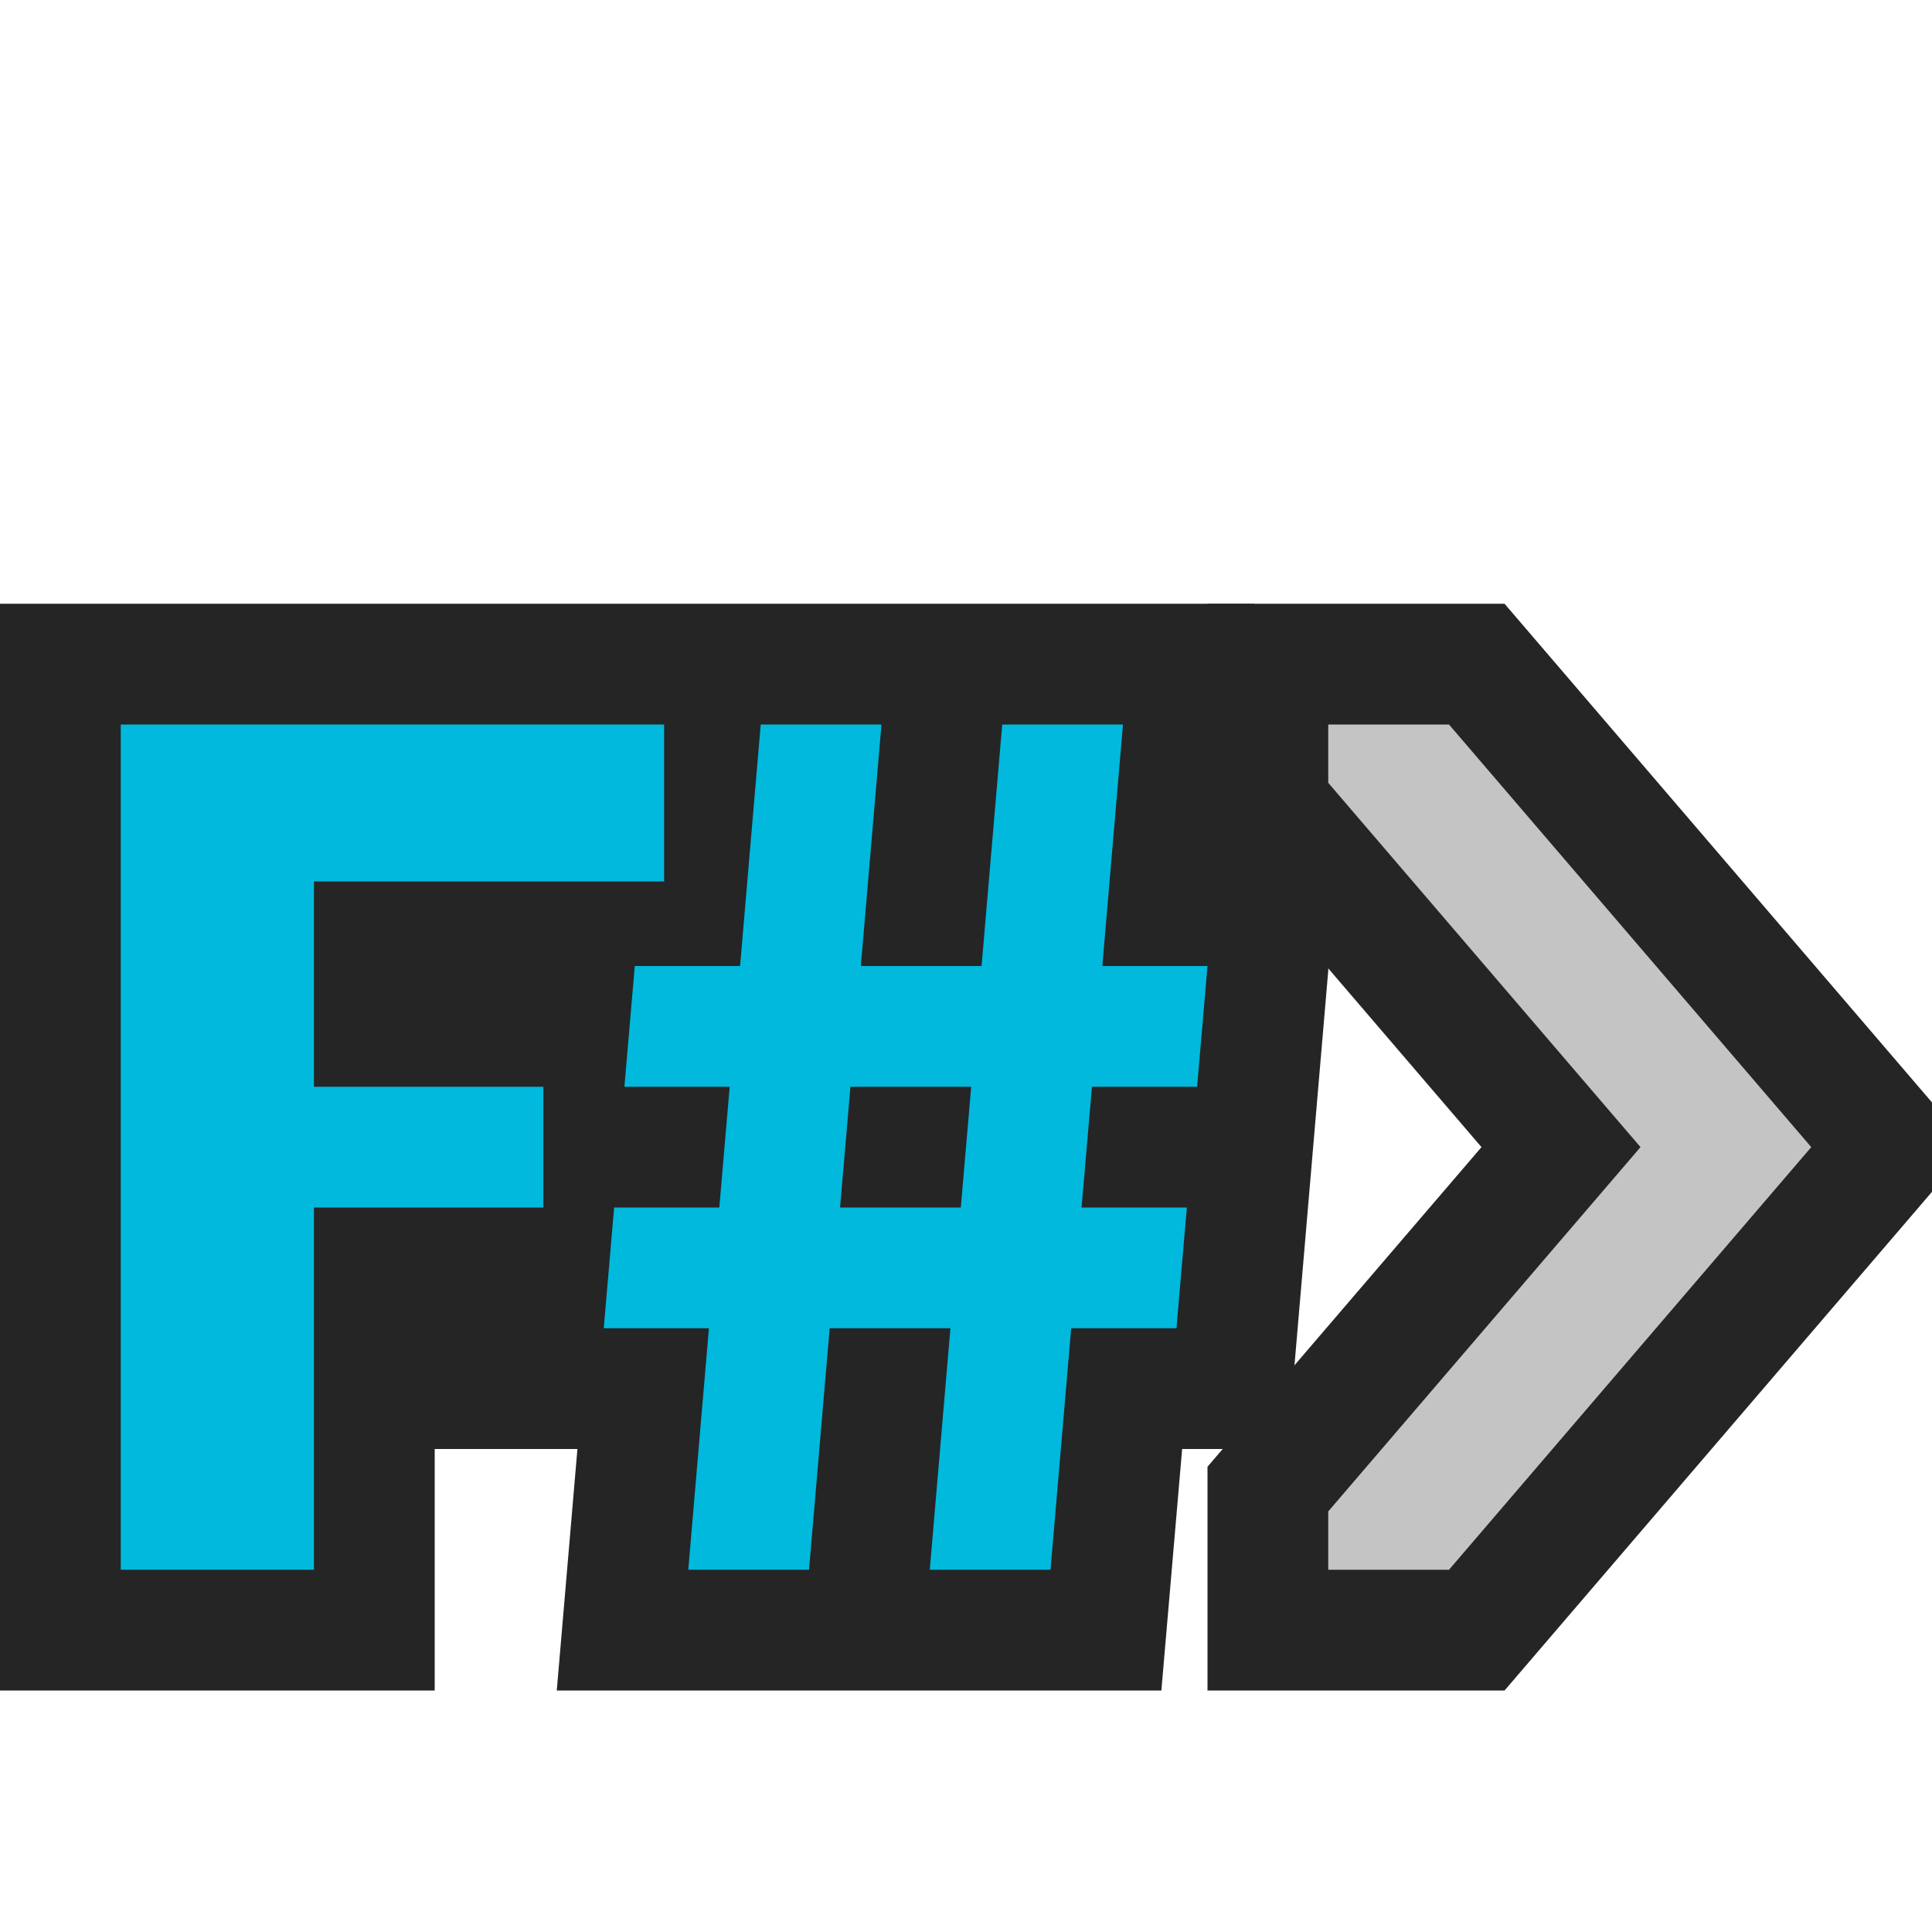
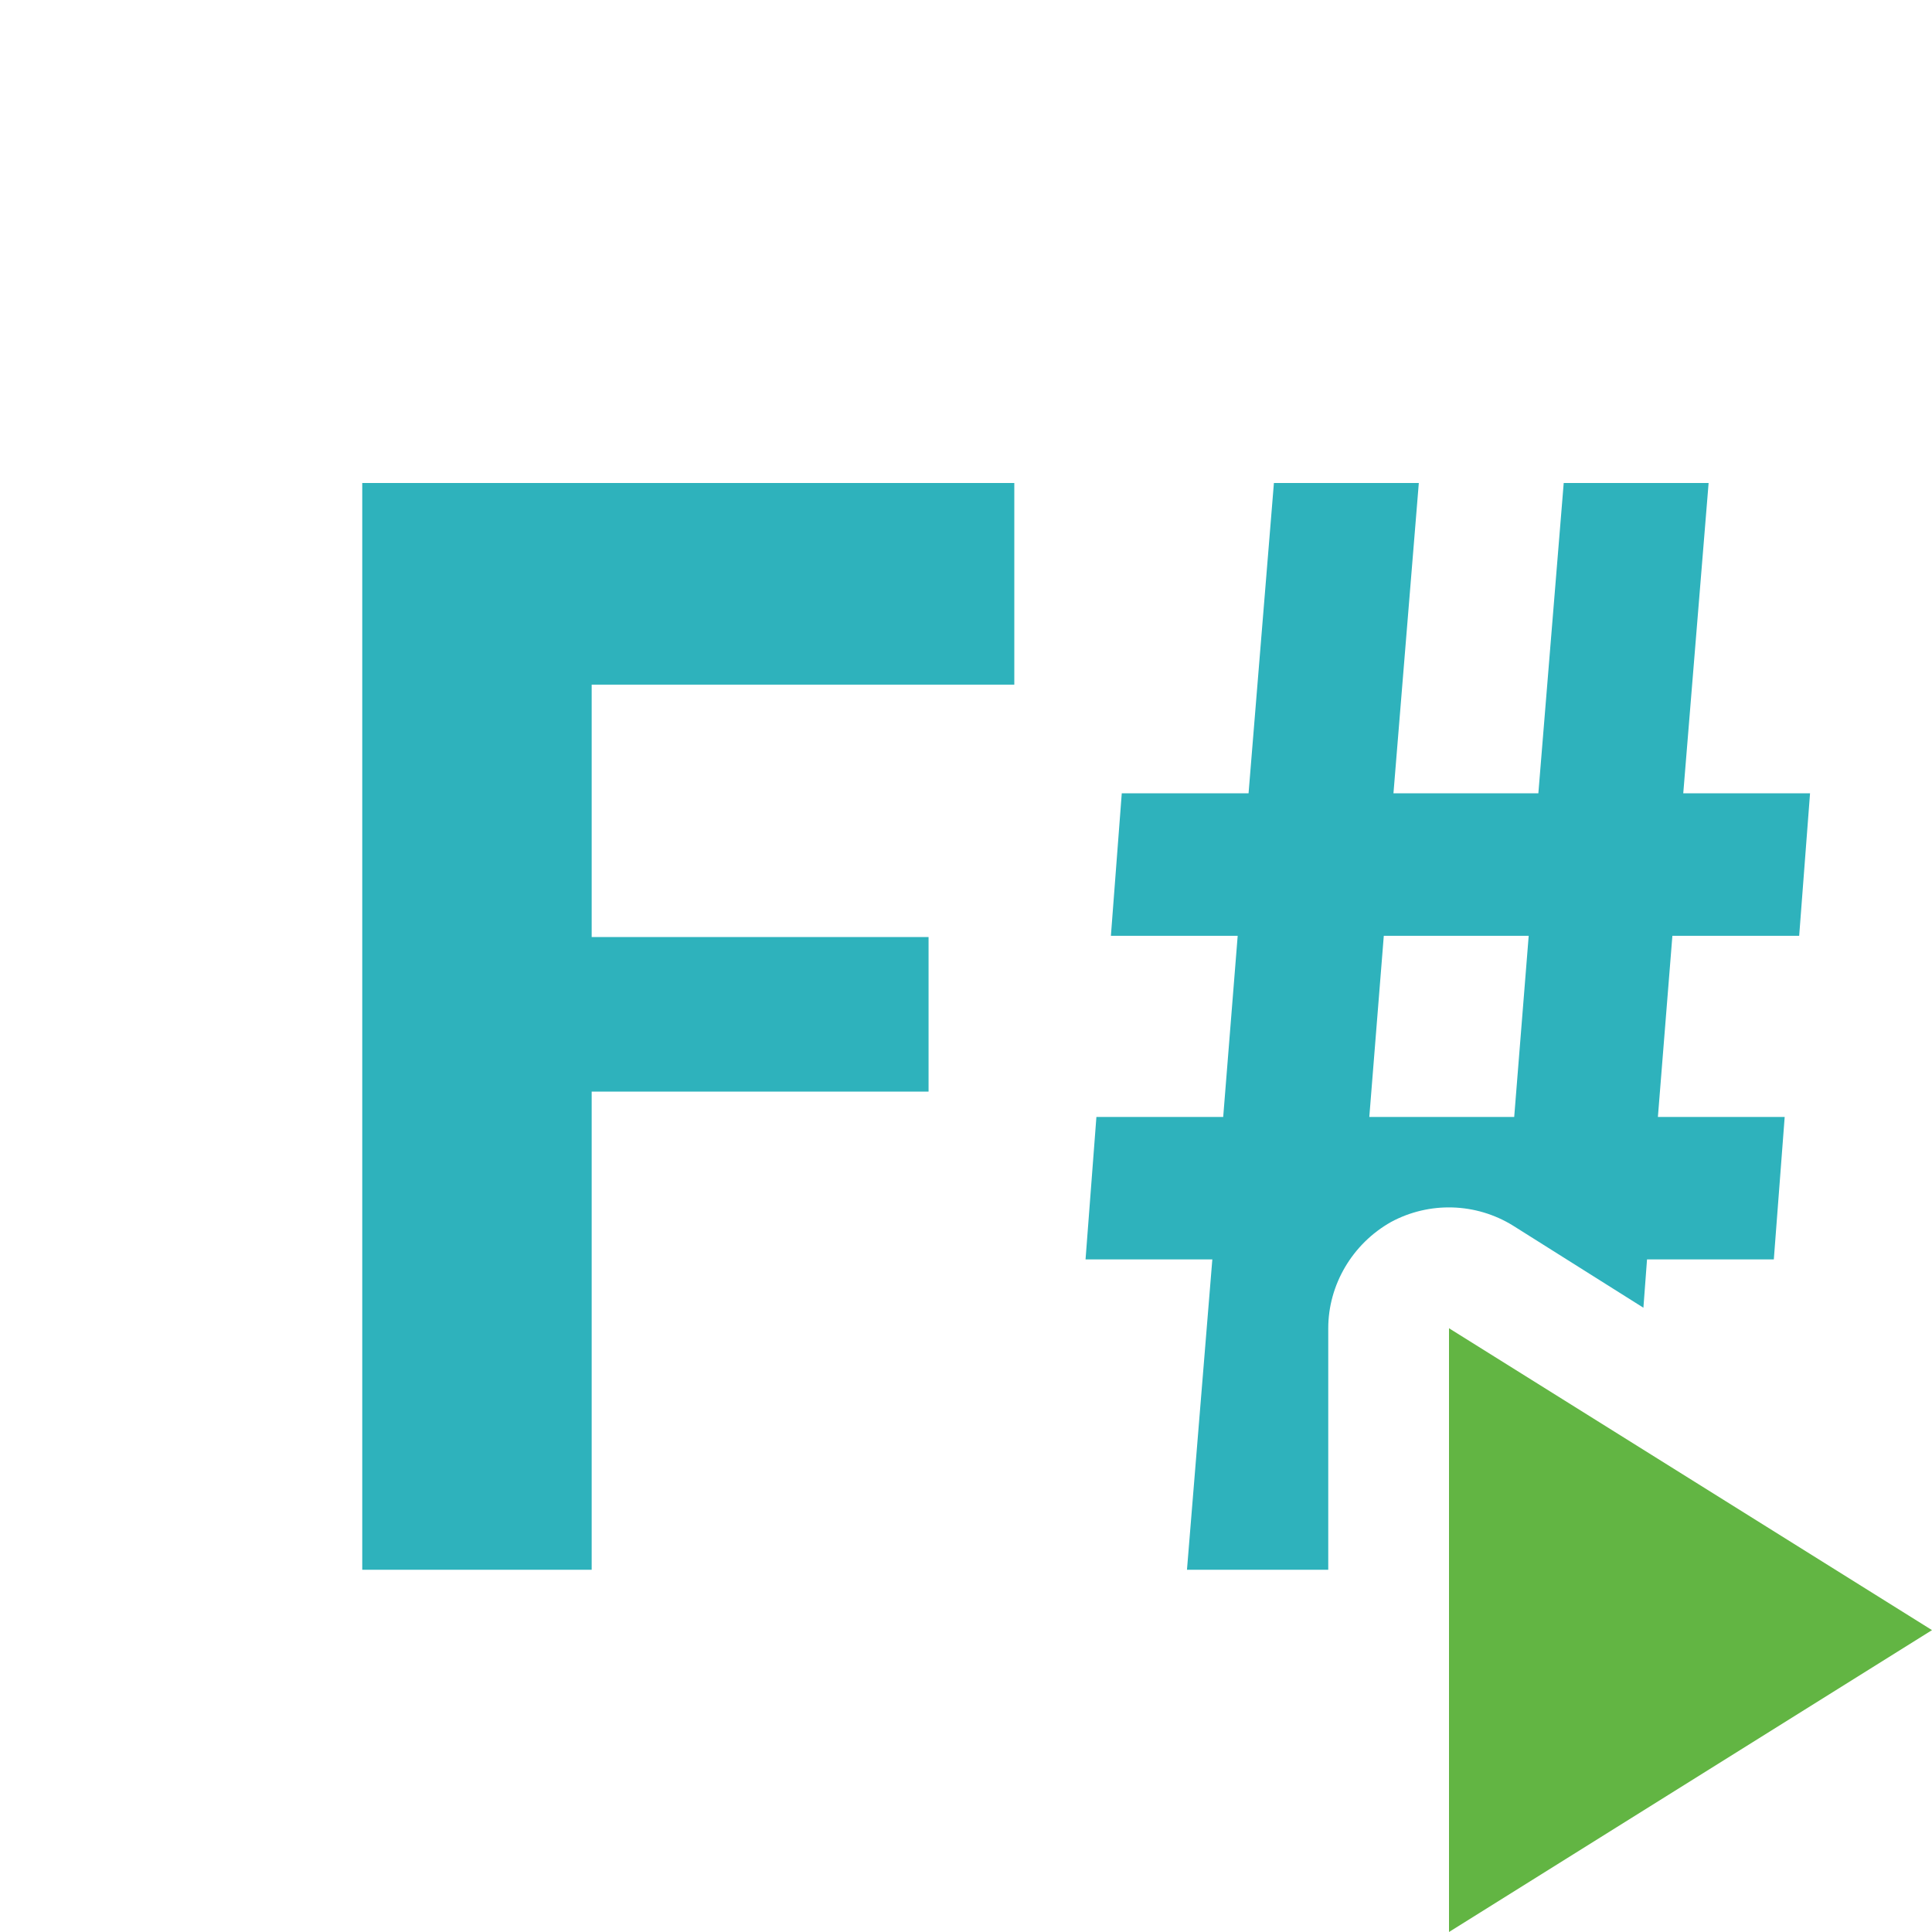
<svg xmlns="http://www.w3.org/2000/svg" width="16" height="16" viewBox="0 0 16 16">
-   <g>
-     <rect width="16" height="16" fill="#ffe3ff" opacity="0" />
-     <g>
-       <g>
-         <polygon points="16 9.13 12.46 5 10 5 10 6.853 12.269 9.5 10 12.147 10 14 12.46 14 16 9.87 16 9.13" fill="#252525" />
-         <polygon points="11 13 12 13 15 9.5 12 6 11 6 11 6.483 13.586 9.5 11 12.517 11 13" fill="#c4c4c4" />
-       </g>
-       <g>
-         <polygon points="3.6 12 4.782 12 4.611 14 9.618 14 9.79 12 10.661 12 11 8.039 11 7 10.218 7 10.389 5 0 5 0 14 3.6 14 3.6 12" fill="#252525" />
-         <path d="M2.6,7.3V9H4.5v1H2.6v3H1V6H5.5V7.3ZM9.043,9l-.086,1h.872l-.086,1H8.871L8.7,13h-1l.171-2h-1L6.7,13h-1l.171-2H5l.086-1h.871l.086-1H5.171l.086-1h.872L6.3,6h1L7.129,8h1L8.3,6h1L9.129,8H10L9.914,9Zm-1,0h-1l-.086,1h1Z" fill="#00b9dd" />
-       </g>
-     </g>
-   </g>
+   <path fill="#2eb2bc" d="M3 13h1.9V9.04h2.79V7.76H4.9V5.67h3.5V4H3zm8 0v-2c0-.36.2-.7.52-.88a1.01 1.01 0 0 1 1.01.03l1.08.68.03-.4h1.05l.09-1.18h-1.05l.12-1.5h1.05l.09-1.18h-1.05L14.15 4h-1.2l-.21 2.57h-1.2L11.75 4h-1.2l-.21 2.57H9.29L9.2 7.75h1.05l-.12 1.5H9.08l-.09 1.18h1.05L9.83 13h1.16Zm.46-5.25h1.2l-.12 1.5h-1.2z" />
+   <path fill="#62b543" fill-rule="evenodd" d="m12 11 4 2.5-4 2.5z" />
</svg>
